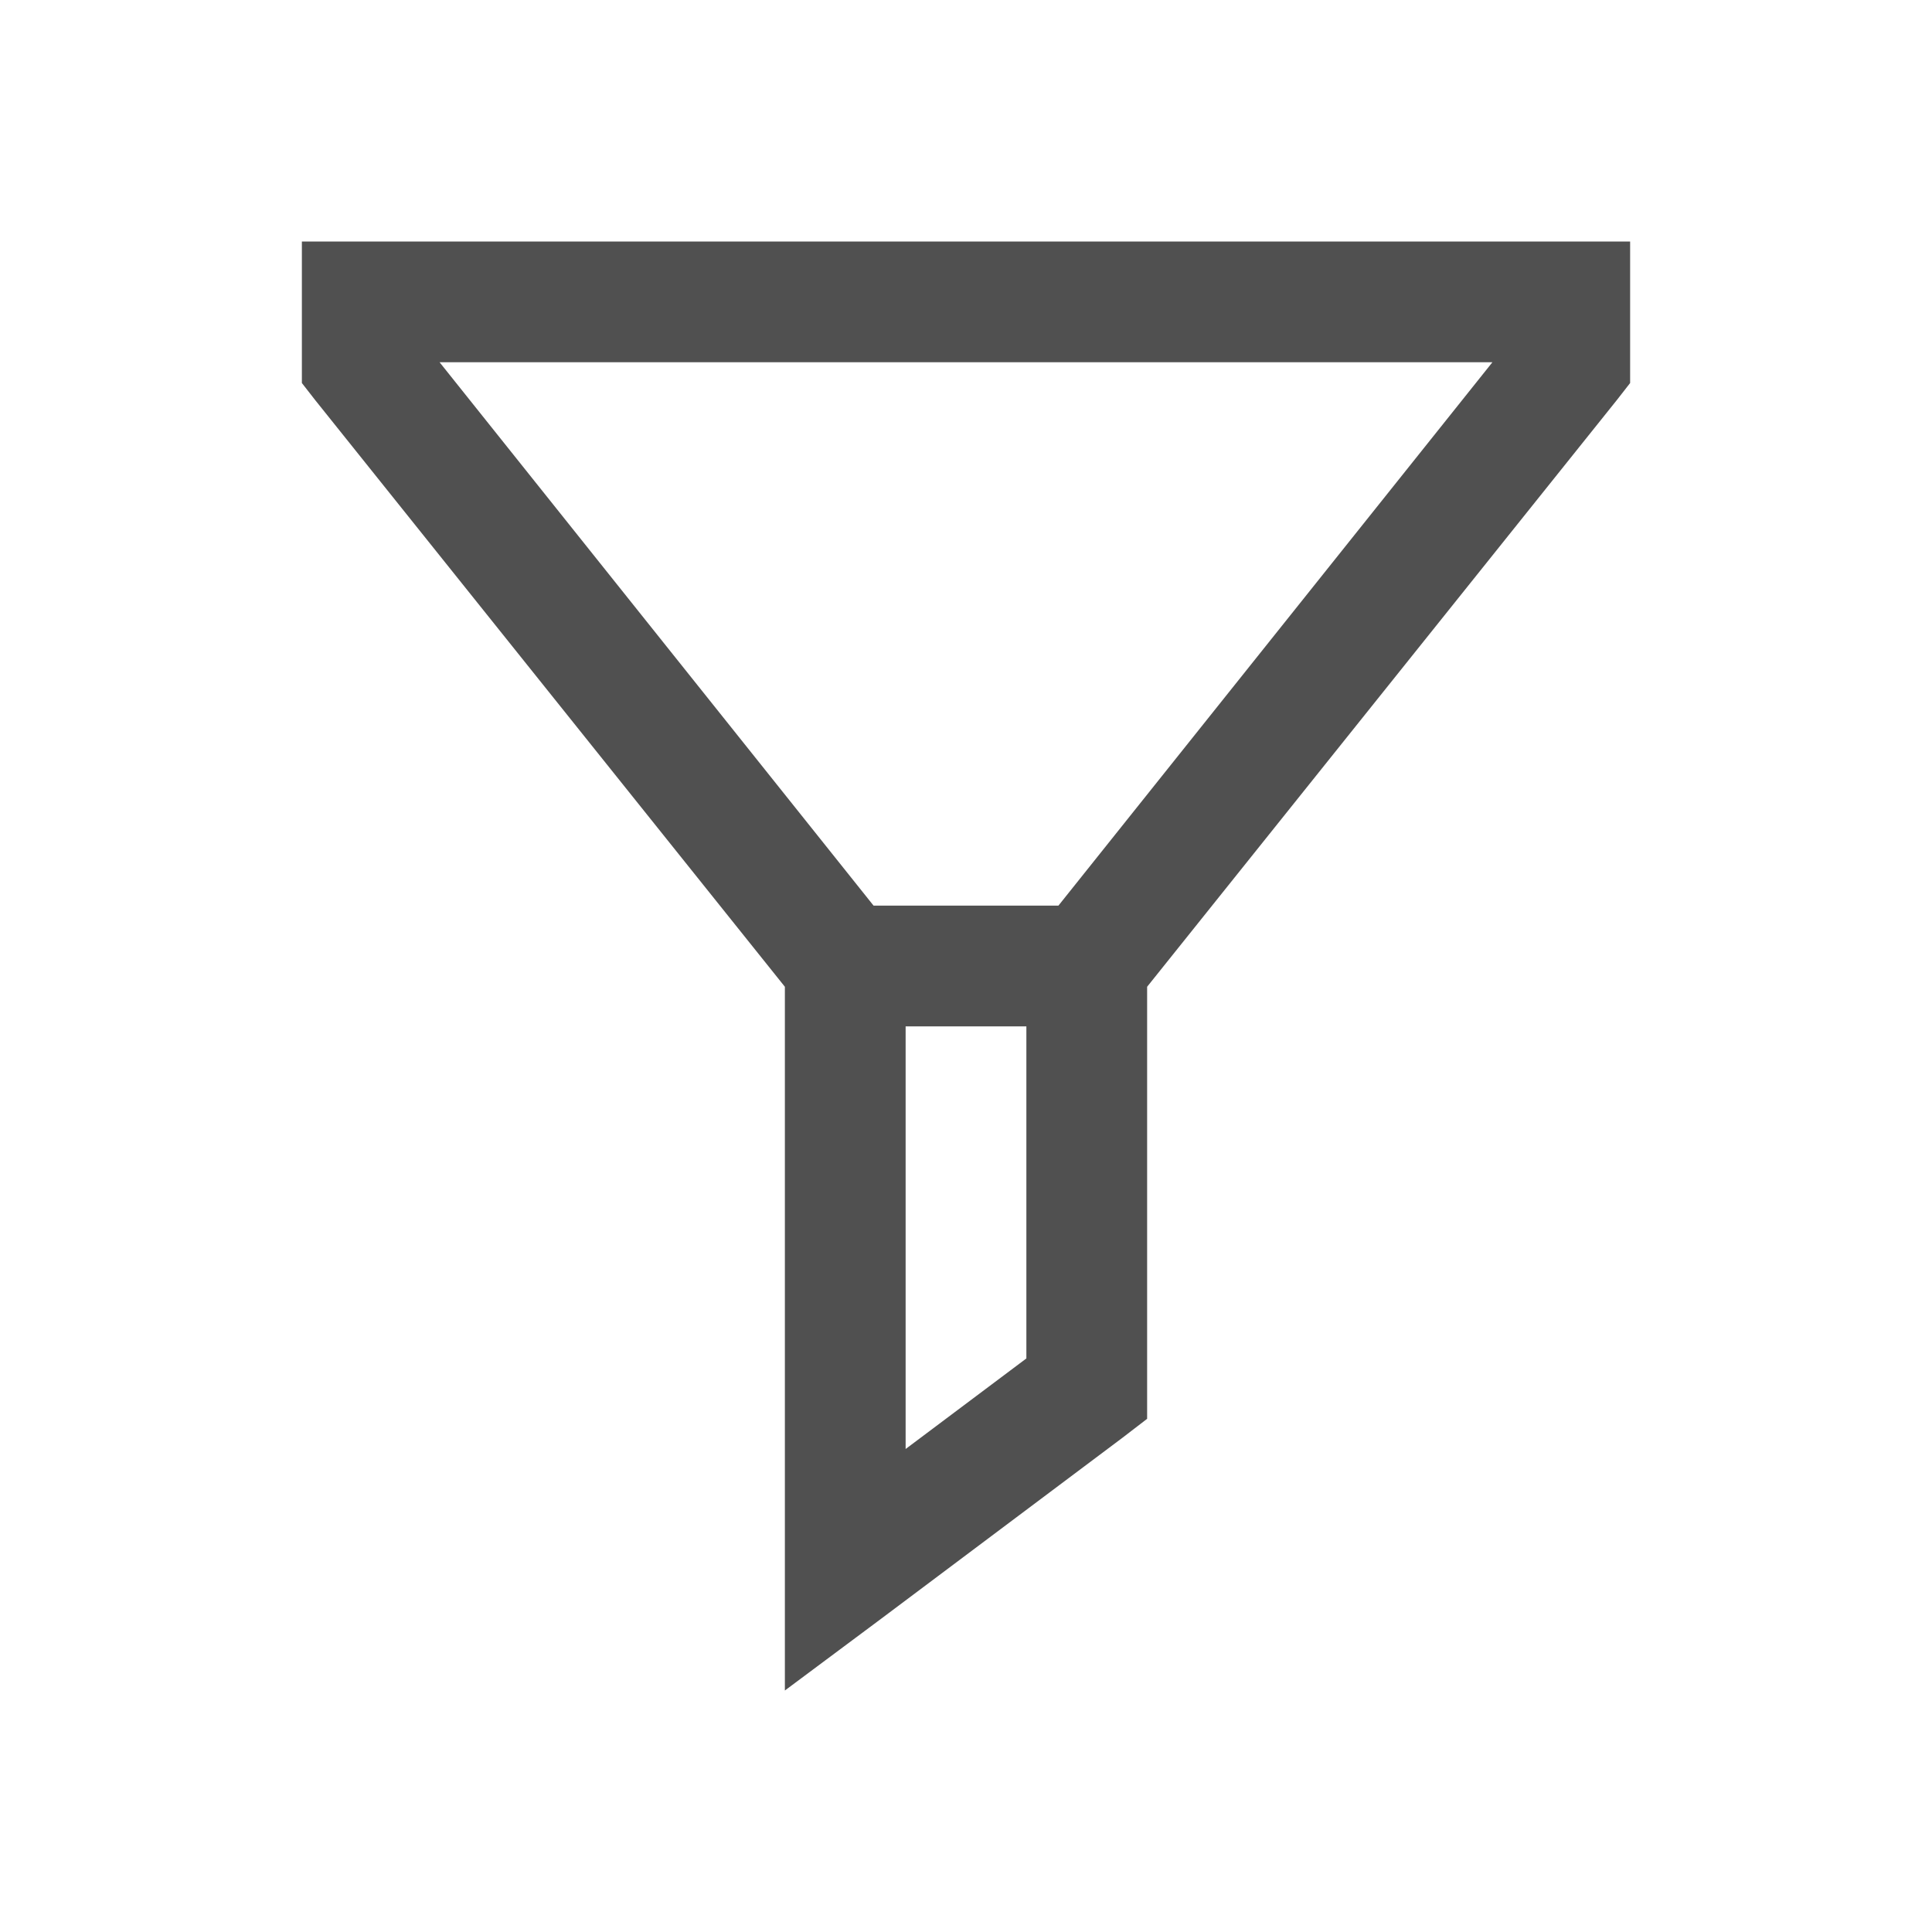
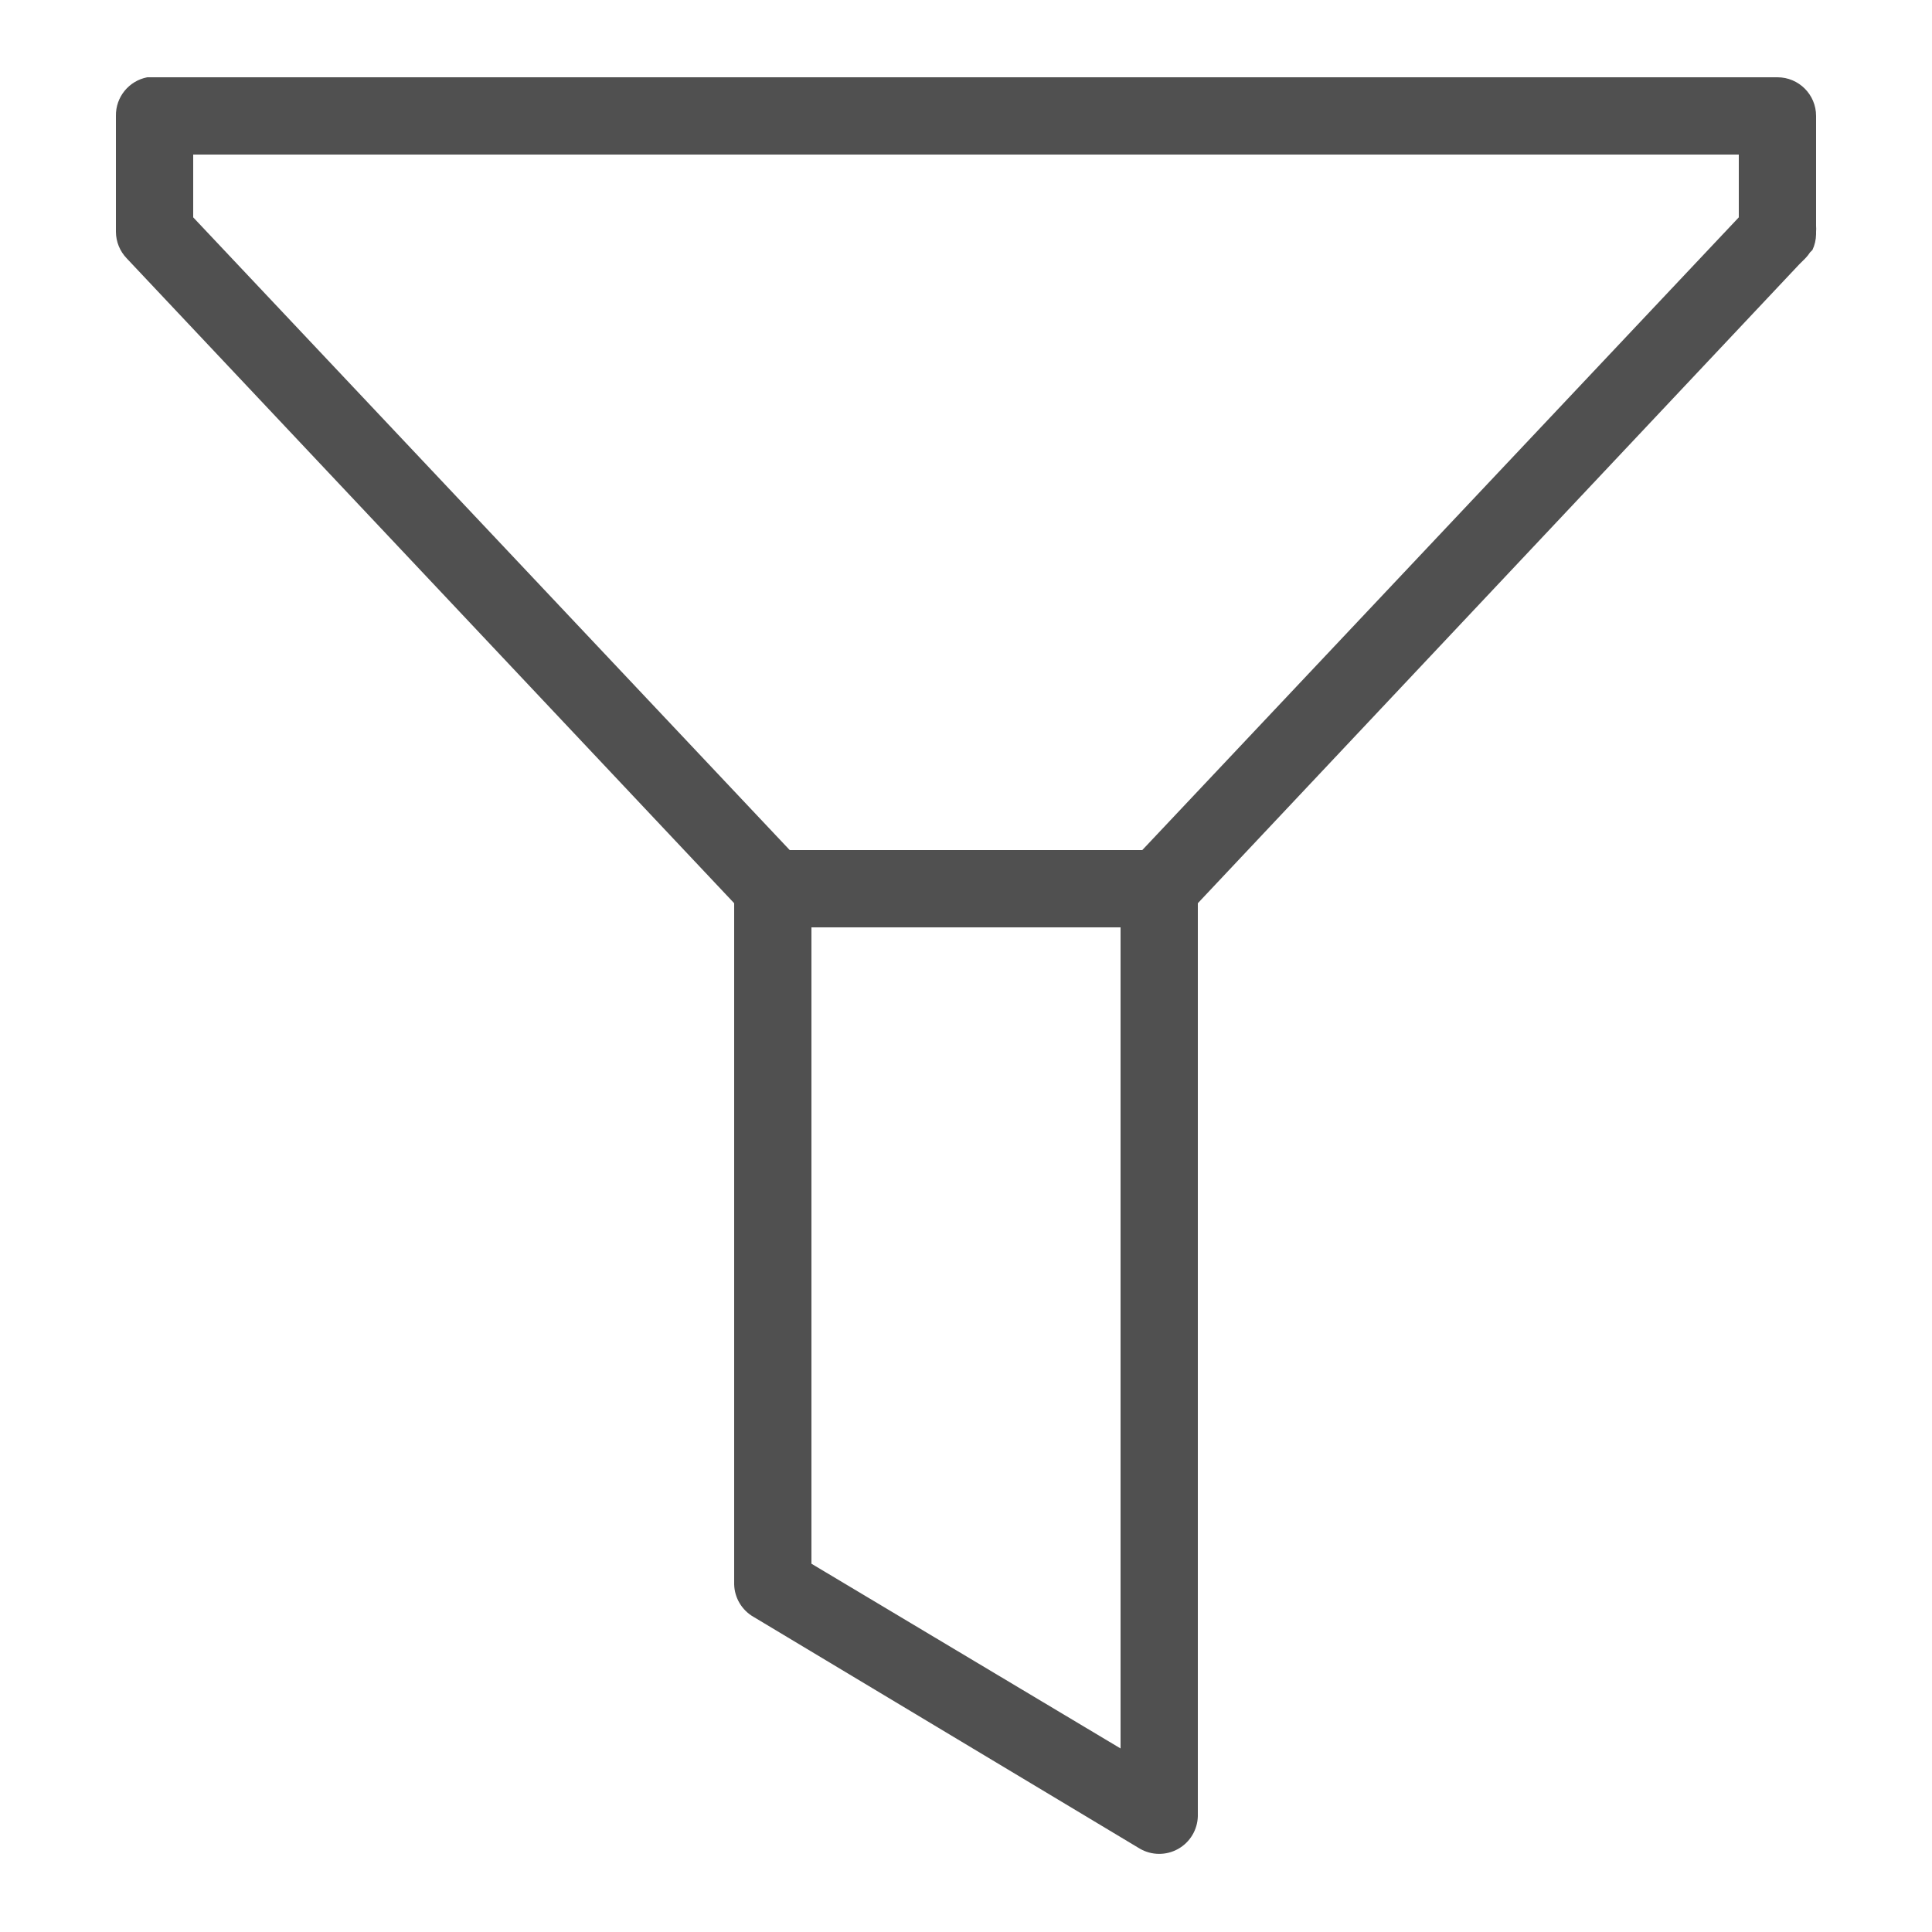
- <svg xmlns="http://www.w3.org/2000/svg" style="fill:#000000;fill-opacity:0.686" viewBox="0 0 32 32">
-   <path color="#000" d="M 5 4 L 5 5 L 5 6 L 5 6.344 L 5.219 6.625 L 13 16.344 L 13 26 L 13 28 L 14.594 26.812 L 18.594 23.812 L 19 23.5 L 19 23 L 19 16.344 L 26.781 6.625 L 27 6.344 L 27 6 L 27 5 L 27 4 L 26 4 L 6 4 L 5 4 z M 7.281 6 L 24.719 6 L 17.531 15 L 14.469 15 L 7.281 6 z M 15 17 L 17 17 L 17 22.5 L 15 24 L 15 17 z" font-family="Bitstream Vera Sans" overflow="visible" style="text-indent:0;text-align:start;line-height:normal;text-transform:none;block-progression:tb;-inkscape-font-specification:Bitstream Vera Sans" />
+ <svg xmlns="http://www.w3.org/2000/svg" height="50" style="fill:#000000;fill-opacity:0.686" viewBox="0 0 50 50" width="50">
+   <path color="#000" d="M 3.812 2 A 1 1 0 0 0 3 3 L 3 6 A 1 1 0 0 0 3.281 6.688 L 19 23.375 L 19 41 A 1 1 0 0 0 19.5 41.844 L 29.5 47.844 A 1 1 0 0 0 31 47 L 31 23.375 L 46.562 6.844 A 1 1 0 0 0 46.594 6.812 L 46.719 6.688 A 1 1 0 0 0 46.844 6.531 A 1 1 0 0 0 46.906 6.469 A 1 1 0 0 0 47 6.062 A 1 1 0 0 0 47 6 A 1 1 0 0 0 47 5.844 L 47 3 A 1 1 0 0 0 46 2 L 4 2 A 1 1 0 0 0 3.906 2 A 1 1 0 0 0 3.812 2 z M 5 4 L 45 4 L 45 5.625 L 29.562 22 L 20.438 22 L 5 5.625 L 5 4 z M 21 24 L 29 24 L 29 45.25 L 21 40.469 L 21 24 z" enable-background="accumulate" font-family="Bitstream Vera Sans" overflow="visible" style="text-indent:0;text-align:start;line-height:normal;text-transform:none;block-progression:tb;-inkscape-font-specification:Bitstream Vera Sans" />
</svg>
